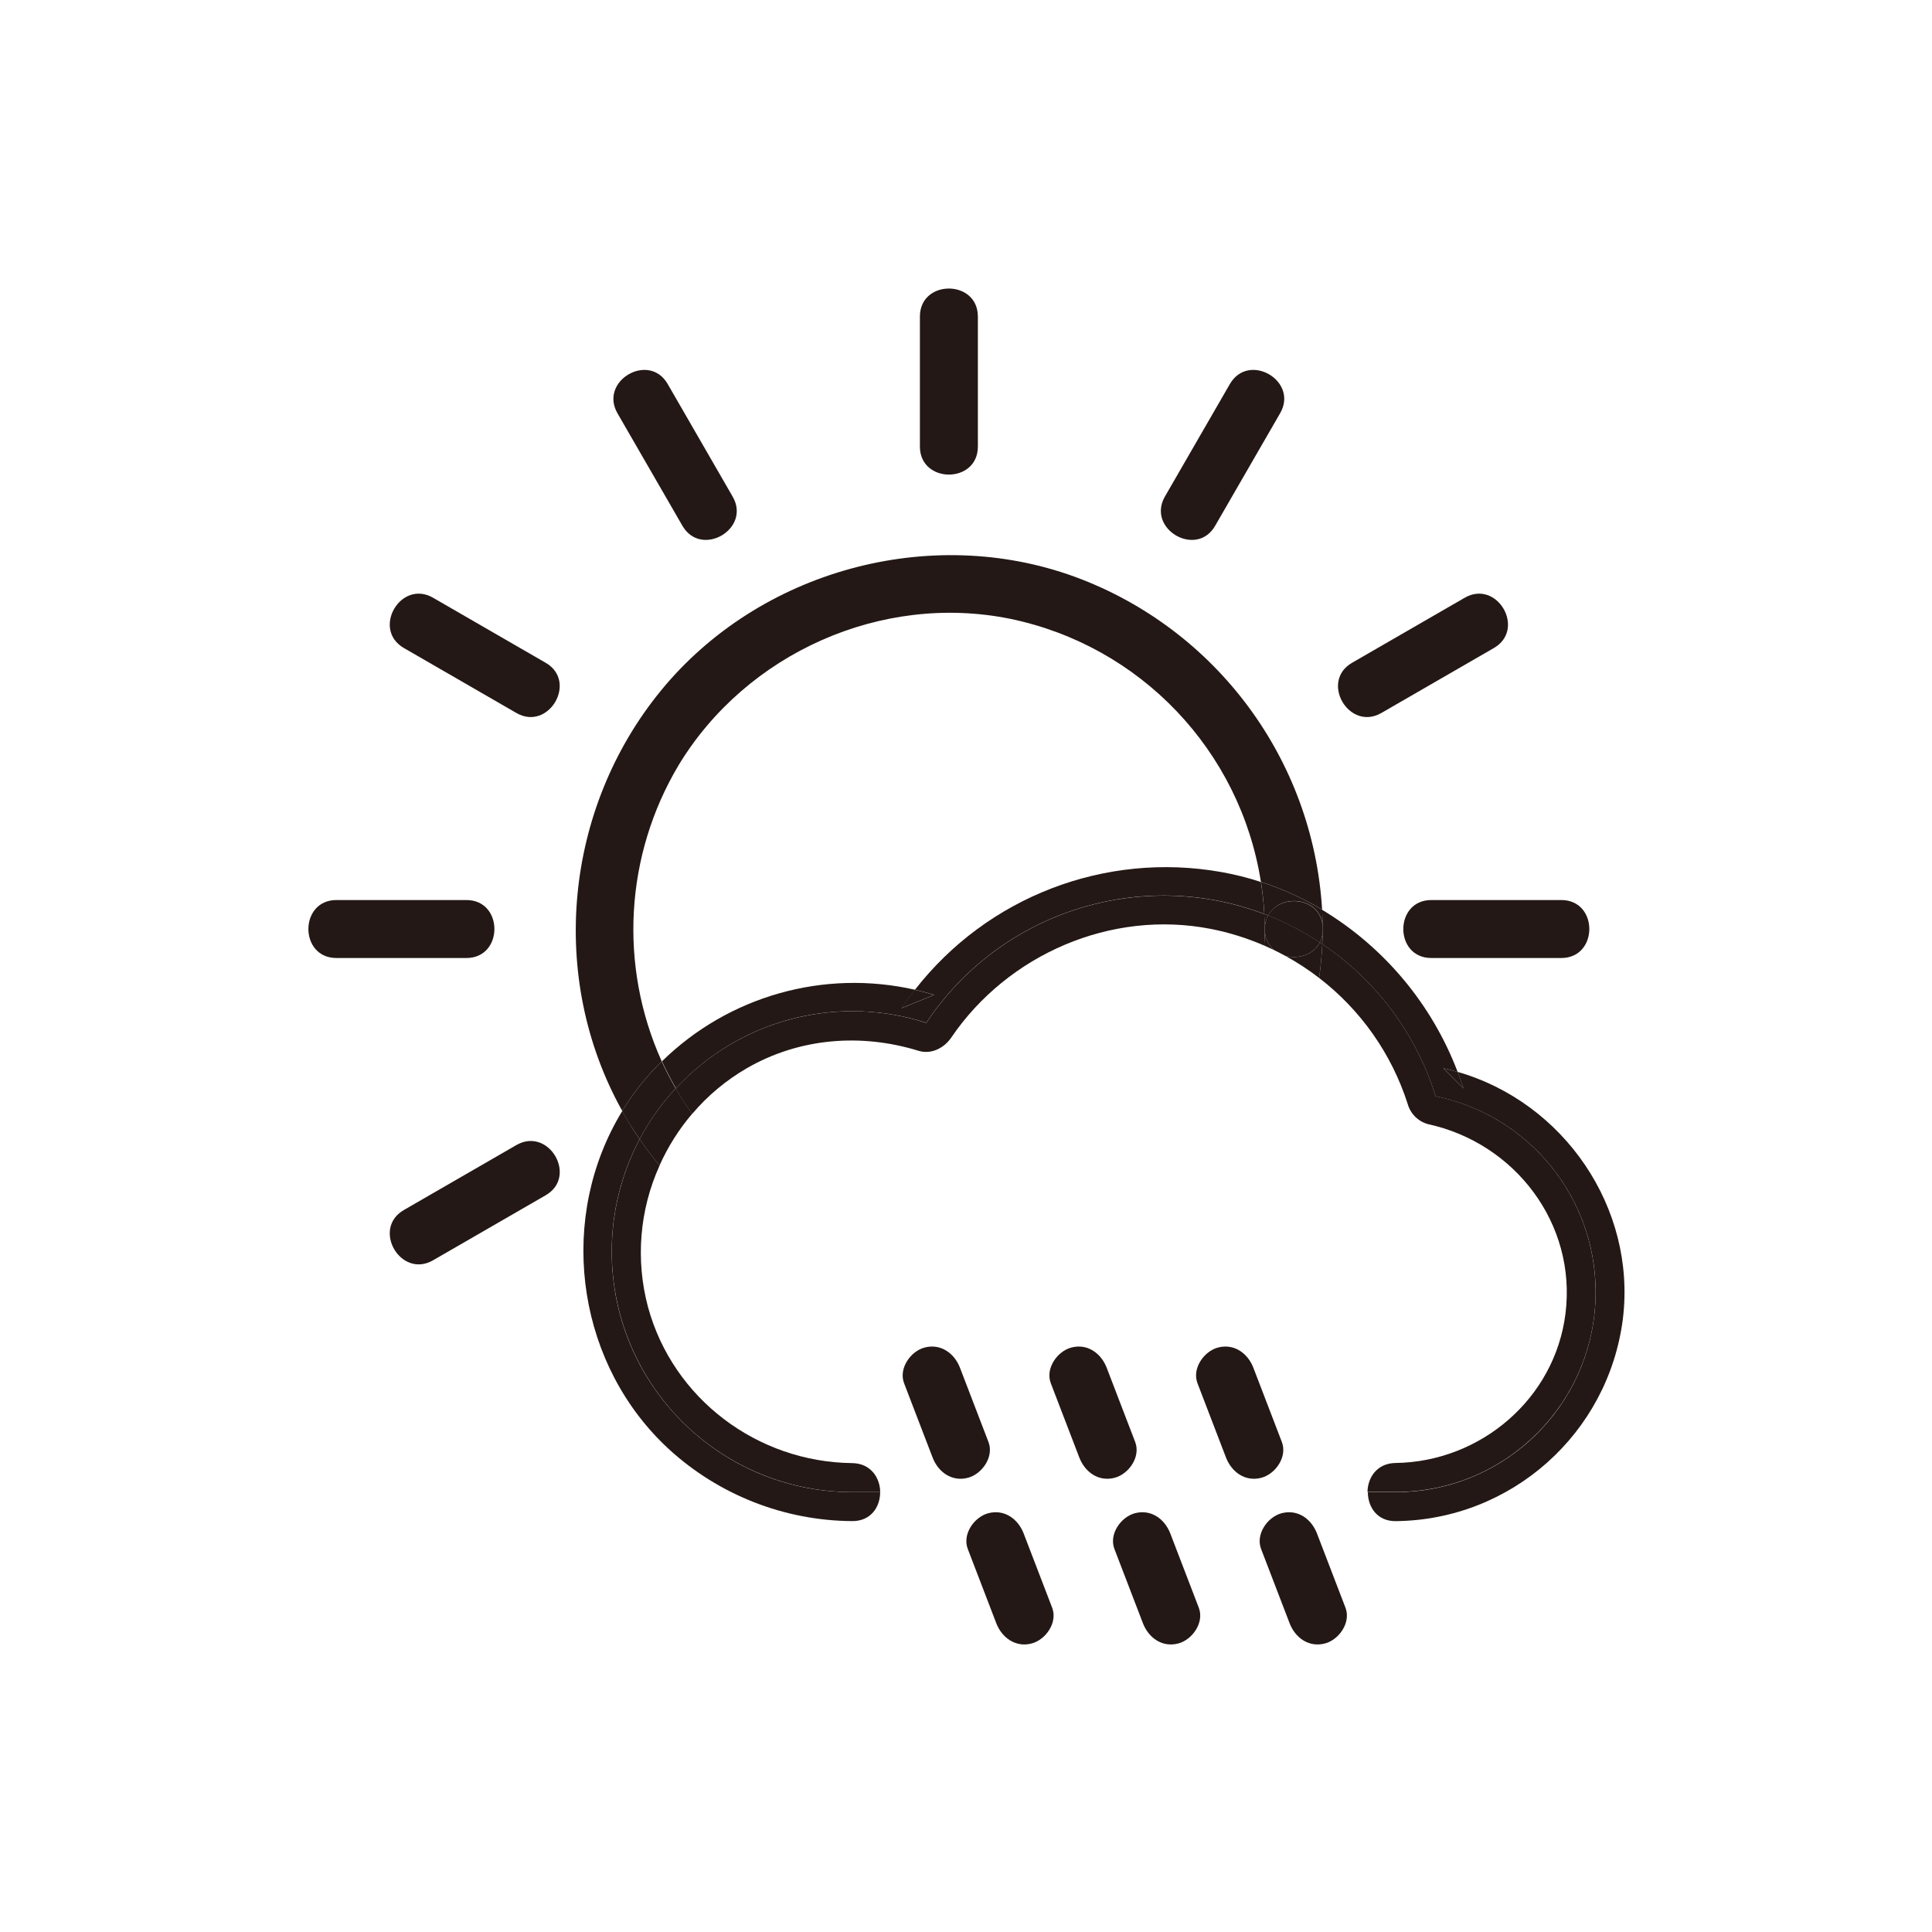
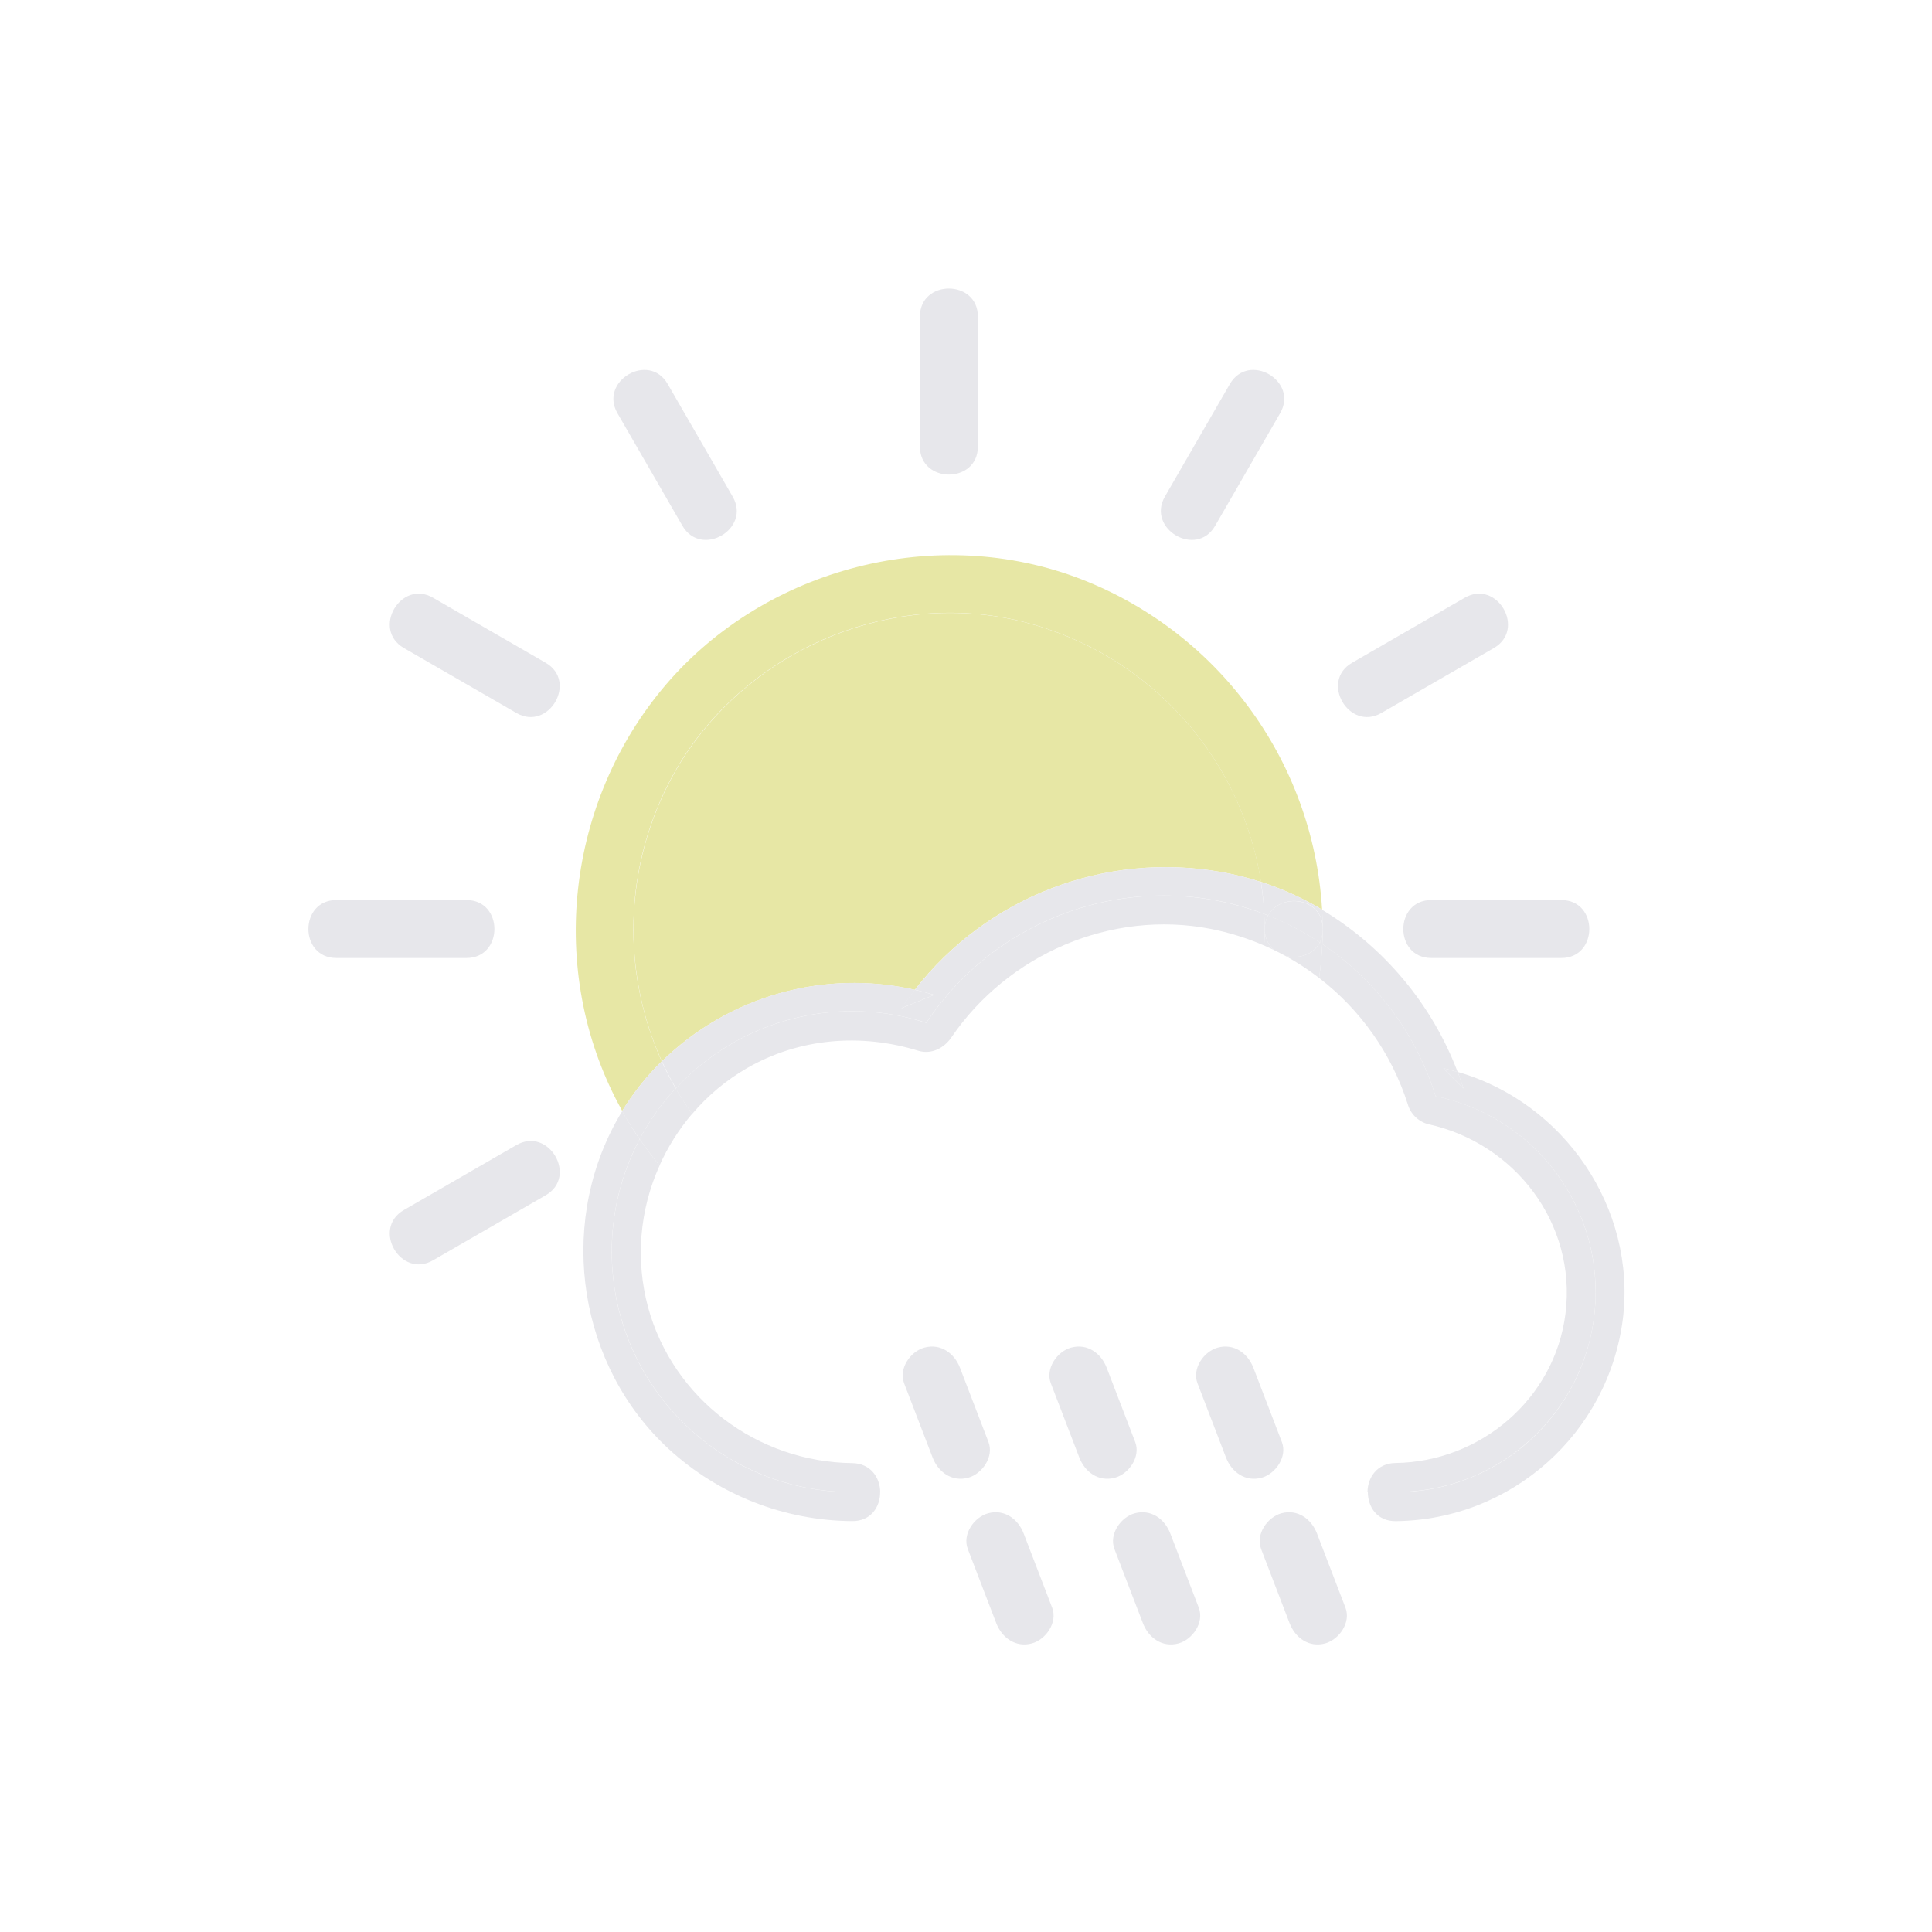
- <svg xmlns="http://www.w3.org/2000/svg" data-name="图层 1" id="图层_1" viewBox="0 0 500 500">
-   <defs>
-     <style>.cls-1{fill:none;}.cls-2{fill:#231815;}</style>
+ <svg xmlns="http://www.w3.org/2000/svg" data-name="图层 1" id="图层_1" viewBox="0 0 500 500" version="1.1">
+   <defs id="defs4">
+     <style id="style2">.cls-1{fill:none;}.cls-2{fill:#231815;}</style>
  </defs>
-   <path class="cls-1" d="M236.74,256.16A82.26,82.26,0,0,1,316,225.67a76.12,76.12,0,0,1,10.36,2.59,82.65,82.65,0,0,0-64.92-68.08c-33.28-6.74-68.23,8.91-85.76,37.86a83,83,0,0,0-4.39,76.63A71.06,71.06,0,0,1,236.74,256.16Z" />
-   <path class="cls-2" d="M171.25,274.66A83,83,0,0,1,175.64,198c17.54-28.95,52.48-44.6,85.76-37.86a82.65,82.65,0,0,1,64.92,68.08,78.24,78.24,0,0,1,15.84,7.19,98,98,0,0,0-63.86-86.09c-37.69-13.82-81.9-1.62-107.27,29.43-25,30.58-29.25,74.26-10,108.75A67.67,67.67,0,0,1,171.25,274.66Z" />
-   <path class="cls-2" d="M253.07,115.58V81.92c0-9.65-15-9.67-15,0v33.65C238.07,125.23,253.07,125.25,253.07,115.58Zm-7.5-33.65v0Z" />
-   <path class="cls-2" d="M189.61,128.52,172.79,99.37c-4.83-8.36-17.79-.81-13,7.57l16.83,29.15C181.49,144.45,194.46,136.9,189.61,128.52Zm-6.48,3.79-16.83-29.15Z" />
-   <path class="cls-2" d="M141.22,171.53,112.08,154.7c-8.37-4.84-15.94,8.12-7.57,13l29.15,16.83C142,189.32,149.59,176.36,141.22,171.53Zm-32.93-10.35L137.44,178Z" />
-   <path class="cls-2" d="M87.06,247.93h33.65c9.65,0,9.67-15,0-15H87.06C77.4,232.93,77.39,247.93,87.06,247.93Zm33.65-7.5h0Z" />
-   <path class="cls-2" d="M112.08,326.16l29.15-16.83c8.36-4.83.81-17.79-7.57-13l-29.15,16.83C96.15,318,103.69,331,112.08,326.16Zm25.36-23.3-29.15,16.83Z" />
-   <path class="cls-2" d="M370.42,247.93h33.65c9.65,0,9.67-15,0-15H370.42C360.77,232.93,360.75,247.93,370.42,247.93Zm0-7.5h0Z" />
-   <path class="cls-2" d="M379.06,154.7l-29.15,16.83c-8.36,4.83-.81,17.79,7.57,13l29.15-16.83C395,162.83,387.44,149.86,379.06,154.7ZM353.7,178l29.15-16.83Z" />
-   <path class="cls-2" d="M314.47,136.09l16.83-29.15c4.84-8.37-8.12-15.94-13-7.57l-16.83,29.15C296.68,136.89,309.64,144.46,314.47,136.09Zm10.35-32.93L308,132.3Z" />
-   <path class="cls-2" d="M378.77,281.7c-.46-1.45-1-2.87-1.51-4.28-1.23-.35-2.47-.68-3.73-1Z" />
-   <path class="cls-2" d="M377.25,277.41c.54,1.41,1,2.84,1.51,4.28l-5.24-5.24c1.26.27,2.5.6,3.73,1a83.68,83.68,0,0,0-35.1-42c.1,1.65.17,3.31.18,5,0,1.3-.05,2.6-.12,3.89a73.86,73.86,0,0,1,29.32,39.37,51.75,51.75,0,0,1-10.34,102.46H354c0,3.78,2.36,7.56,7.24,7.5A59.9,59.9,0,0,0,420,341.31C423.52,312.56,404.68,285.29,377.25,277.41Z" />
-   <path class="cls-2" d="M241.72,257.48c-1.65-.51-3.31-.94-5-1.32q-1.82,2.31-3.49,4.77Z" />
-   <path class="cls-2" d="M220.54,261.69a62.16,62.16,0,0,1,19.18,3,73.75,73.75,0,0,1,87.48-28.16,82.08,82.08,0,0,0-.89-8.28A76.12,76.12,0,0,0,316,225.67a82.26,82.26,0,0,0-79.21,30.48c1.67.38,3.33.81,5,1.32l-8.47,3.45q1.67-2.46,3.49-4.77a71.06,71.06,0,0,0-65.49,18.51,78.63,78.63,0,0,0,3.61,7A62.05,62.05,0,0,1,220.54,261.69Z" />
-   <path class="cls-2" d="M158.31,323.92a61.94,61.94,0,0,1,7.23-29.11c-1-1.44-1.95-2.9-2.86-4.4-.57-.94-1.12-1.9-1.65-2.86q-.81,1.33-1.57,2.71c-15.16,27.65-9.62,63.37,13.66,84.79a70.91,70.91,0,0,0,47.42,18.61c4.86.05,7.27-3.72,7.24-7.5h-7.24A62.23,62.23,0,0,1,158.31,323.92Z" />
-   <path class="cls-2" d="M165.54,294.8a62.36,62.36,0,0,1,9.32-13.13,78.63,78.63,0,0,1-3.61-7A67.67,67.67,0,0,0,161,287.55c.54,1,1.08,1.91,1.65,2.86C163.59,291.9,164.56,293.36,165.54,294.8Z" />
-   <path class="cls-2" d="M342.22,244.32c.06-1.29.11-2.59.12-3.89a7.44,7.44,0,0,1-.77,3.46Z" />
-   <path class="cls-2" d="M327.21,236.55l1,.38c3.17-6,14.22-4.79,14.15,3.5,0-1.67-.08-3.33-.18-5a78.24,78.24,0,0,0-15.84-7.19A82.08,82.08,0,0,1,327.21,236.55Z" />
-   <path class="cls-2" d="M328.18,236.93a73.48,73.48,0,0,1,13.39,7,7.44,7.44,0,0,0,.77-3.46C342.4,232.14,331.35,231,328.18,236.93Z" />
-   <path class="cls-2" d="M220.54,378.65c-24.5-.27-46.36-16.6-52.84-40.4a54.61,54.61,0,0,1,3-36.61q-2.71-3.29-5.14-6.84a62.23,62.23,0,0,0,55,91.35h7.24C227.75,382.43,225.34,378.71,220.54,378.65Z" />
-   <path class="cls-2" d="M412.94,334.4a51.77,51.77,0,0,0-41.41-50.71,73.86,73.86,0,0,0-29.32-39.37q-.21,4.42-.82,8.77a66.85,66.85,0,0,1,22.91,32.59,7.54,7.54,0,0,0,5.24,5.24c22.53,4.89,38.5,25.75,35.61,49-2.74,22.09-22,38.41-44,38.7-4.78.06-7.2,3.78-7.24,7.5h7.24A51.75,51.75,0,0,0,412.94,334.4Z" />
-   <path class="cls-2" d="M193.3,276.44c13.58-7.83,29.54-9.09,44.43-4.49,3.34,1,6.63-.74,8.47-3.45,14.65-21.54,41.42-33.14,67.15-28.1a66.9,66.9,0,0,1,13.82,4.31c.09-1.42.15-2.84.16-4.27s-.06-2.6-.13-3.88a73.75,73.75,0,0,0-87.48,28.16,62.23,62.23,0,0,0-64.87,17,77.3,77.3,0,0,0,4.29,6.55A54.16,54.16,0,0,1,193.3,276.44Z" />
-   <path class="cls-2" d="M327.33,240.43c0,1.43-.07,2.85-.16,4.27q1.3.57,2.57,1.18A6.94,6.94,0,0,1,327.33,240.43Z" />
-   <path class="cls-2" d="M332.63,247.37a67.23,67.23,0,0,1,8.76,5.72q.61-4.34.82-8.77l-.65-.43C339.93,247.12,336,248.28,332.63,247.37Z" />
-   <path class="cls-2" d="M329.75,245.89q1.46.71,2.88,1.48c3.34.91,7.3-.25,8.93-3.48a73.48,73.48,0,0,0-13.39-7,7.49,7.49,0,0,0-.85,3.5A6.94,6.94,0,0,0,329.75,245.89Z" />
-   <path class="cls-2" d="M328.18,236.93l-1-.38c.07,1.29.12,2.58.13,3.88A7.49,7.49,0,0,1,328.18,236.93Z" />
-   <path class="cls-2" d="M174.86,281.67a62.36,62.36,0,0,0-9.32,13.13q2.43,3.55,5.14,6.84a55.65,55.65,0,0,1,8.47-13.42A77.3,77.3,0,0,1,174.86,281.67Z" />
-   <path class="cls-2" d="M248.45,354c-1.45-3.78-5-6.39-9.23-5.24-3.61,1-6.7,5.42-5.24,9.23l7.37,19.2c1.45,3.78,5,6.39,9.23,5.24,3.61-1,6.7-5.42,5.24-9.23Zm-7.23,2,7.37,19.2Z" />
-   <path class="cls-2" d="M267.06,425.31c3.62-1,6.7-5.42,5.24-9.23l-7.37-19.2c-1.45-3.78-5-6.39-9.23-5.24-3.61,1-6.7,5.42-5.24,9.23l7.37,19.2C259.28,423.85,262.88,426.46,267.06,425.31Zm-2-7.23-7.37-19.2Z" />
-   <path class="cls-2" d="M286.42,354c-1.45-3.78-5-6.39-9.23-5.24-3.61,1-6.7,5.42-5.24,9.23l7.37,19.2c1.45,3.78,5,6.39,9.23,5.24,3.61-1,6.7-5.42,5.24-9.23Zm-7.23,2,7.37,19.2Z" />
-   <path class="cls-2" d="M302.88,396.88c-1.45-3.78-5-6.39-9.23-5.24-3.61,1-6.7,5.42-5.24,9.23l7.37,19.2c1.45,3.78,5,6.39,9.23,5.24,3.61-1,6.7-5.42,5.24-9.23Zm-7.23,2,7.37,19.2Z" />
-   <path class="cls-2" d="M324.38,354c-1.45-3.78-5-6.39-9.23-5.24-3.61,1-6.7,5.42-5.24,9.23l7.37,19.2c1.45,3.78,5,6.39,9.23,5.24,3.61-1,6.7-5.42,5.24-9.23Zm-7.23,2,7.37,19.2Z" />
-   <path class="cls-2" d="M340.84,396.88c-1.45-3.78-5-6.39-9.23-5.24-3.61,1-6.7,5.42-5.24,9.23l7.37,19.2c1.45,3.78,5,6.39,9.23,5.24,3.61-1,6.7-5.42,5.24-9.23Zm-7.23,2,7.37,19.2Z" />
+   <path class="cls-1" d="M236.74,256.16A82.26,82.26,0,0,1,316,225.67a76.12,76.12,0,0,1,10.36,2.59,82.65,82.65,0,0,0-64.92-68.08c-33.28-6.74-68.23,8.91-85.76,37.86a83,83,0,0,0-4.39,76.63A71.06,71.06,0,0,1,236.74,256.16Z" id="path8" style="fill:#e7e7a5;fill-opacity:1" />
+   <path class="cls-2" d="M171.25,274.66A83,83,0,0,1,175.64,198c17.54-28.95,52.48-44.6,85.76-37.86a82.65,82.65,0,0,1,64.92,68.08,78.24,78.24,0,0,1,15.84,7.19,98,98,0,0,0-63.86-86.09c-37.69-13.82-81.9-1.62-107.27,29.43-25,30.58-29.25,74.26-10,108.75A67.67,67.67,0,0,1,171.25,274.66Z" id="path10" style="fill:#e7e7a5;fill-opacity:1" />
+   <path class="cls-2" d="M253.07,115.58V81.92c0-9.65-15-9.67-15,0v33.65C238.07,125.23,253.07,125.25,253.07,115.58Zm-7.5-33.65v0Z" id="path12" style="fill:#e7e7eb;fill-opacity:1" />
+   <path class="cls-2" d="M189.61,128.52,172.79,99.37c-4.83-8.36-17.79-.81-13,7.57l16.83,29.15C181.49,144.45,194.46,136.9,189.61,128.52Zm-6.48,3.79-16.83-29.15Z" id="path14" style="fill:#e7e7eb;fill-opacity:1" />
+   <path class="cls-2" d="M141.22,171.53,112.08,154.7c-8.37-4.84-15.94,8.12-7.57,13l29.15,16.83C142,189.32,149.59,176.36,141.22,171.53Zm-32.93-10.35L137.44,178Z" id="path16" style="fill:#e7e7eb;fill-opacity:1" />
+   <path class="cls-2" d="M87.06,247.93h33.65c9.65,0,9.67-15,0-15H87.06C77.4,232.93,77.39,247.93,87.06,247.93Zm33.65-7.5h0Z" id="path18" style="fill:#e7e7eb;fill-opacity:1" />
+   <path class="cls-2" d="M112.08,326.16l29.15-16.83c8.36-4.83.81-17.79-7.57-13l-29.15,16.83C96.15,318,103.69,331,112.08,326.16Zm25.36-23.3-29.15,16.83Z" id="path20" style="fill:#e7e7eb;fill-opacity:1" />
+   <path class="cls-2" d="M370.42,247.93h33.65c9.65,0,9.67-15,0-15H370.42C360.77,232.93,360.75,247.93,370.42,247.93Zm0-7.5h0Z" id="path22" style="fill:#e7e7eb;fill-opacity:1" />
+   <path class="cls-2" d="M379.06,154.7l-29.15,16.83c-8.36,4.83-.81,17.79,7.57,13l29.15-16.83C395,162.83,387.44,149.86,379.06,154.7ZM353.7,178l29.15-16.83Z" id="path24" style="fill:#e7e7eb;fill-opacity:1" />
+   <path class="cls-2" d="M314.47,136.09l16.83-29.15c4.84-8.37-8.12-15.94-13-7.57l-16.83,29.15C296.68,136.89,309.64,144.46,314.47,136.09Zm10.35-32.93L308,132.3Z" id="path26" style="fill:#e7e7eb;fill-opacity:1" />
+   <path class="cls-2" d="M378.77,281.7c-.46-1.45-1-2.87-1.51-4.28-1.23-.35-2.47-.68-3.73-1Z" id="path28" style="fill:#e7e7eb;fill-opacity:1" />
+   <path class="cls-2" d="M377.25,277.41c.54,1.41,1,2.84,1.51,4.28l-5.24-5.24c1.26.27,2.5.6,3.73,1a83.68,83.68,0,0,0-35.1-42c.1,1.65.17,3.31.18,5,0,1.3-.05,2.6-.12,3.89a73.86,73.86,0,0,1,29.32,39.37,51.75,51.75,0,0,1-10.34,102.46H354c0,3.78,2.36,7.56,7.24,7.5A59.9,59.9,0,0,0,420,341.31C423.52,312.56,404.68,285.29,377.25,277.41Z" id="path30" style="fill:#e7e7eb;fill-opacity:1" />
+   <path class="cls-2" d="M241.72,257.48c-1.65-.51-3.31-.94-5-1.32q-1.82,2.31-3.49,4.77Z" id="path32" style="fill:#e7e7eb;fill-opacity:1" />
+   <path class="cls-2" d="M220.54,261.69a62.16,62.16,0,0,1,19.18,3,73.75,73.75,0,0,1,87.48-28.16,82.08,82.08,0,0,0-.89-8.28A76.12,76.12,0,0,0,316,225.67a82.26,82.26,0,0,0-79.21,30.48c1.67.38,3.33.81,5,1.32l-8.47,3.45q1.67-2.46,3.49-4.77a71.06,71.06,0,0,0-65.49,18.51,78.63,78.63,0,0,0,3.61,7A62.05,62.05,0,0,1,220.54,261.69Z" id="path34" style="fill:#e7e7eb;fill-opacity:1" />
+   <path class="cls-2" d="M158.31,323.92a61.94,61.94,0,0,1,7.23-29.11c-1-1.44-1.95-2.9-2.86-4.4-.57-.94-1.12-1.9-1.65-2.86q-.81,1.33-1.57,2.71c-15.16,27.65-9.62,63.37,13.66,84.79a70.91,70.91,0,0,0,47.42,18.61c4.86.05,7.27-3.72,7.24-7.5h-7.24A62.23,62.23,0,0,1,158.31,323.92Z" id="path36" style="fill:#e7e7eb;fill-opacity:1" />
+   <path class="cls-2" d="M165.54,294.8a62.36,62.36,0,0,1,9.32-13.13,78.63,78.63,0,0,1-3.61-7A67.67,67.67,0,0,0,161,287.55c.54,1,1.08,1.91,1.65,2.86C163.59,291.9,164.56,293.36,165.54,294.8Z" id="path38" style="fill:#e7e7eb;fill-opacity:1" />
+   <path class="cls-2" d="M342.22,244.32c.06-1.29.11-2.59.12-3.89a7.44,7.44,0,0,1-.77,3.46Z" id="path40" style="fill:#e7e7eb;fill-opacity:1" />
+   <path class="cls-2" d="M327.21,236.55l1,.38c3.17-6,14.22-4.79,14.15,3.5,0-1.67-.08-3.33-.18-5a78.24,78.24,0,0,0-15.84-7.19A82.08,82.08,0,0,1,327.21,236.55Z" id="path42" style="fill:#e7e7eb;fill-opacity:1" />
+   <path class="cls-2" d="M328.18,236.93a73.48,73.48,0,0,1,13.39,7,7.44,7.44,0,0,0,.77-3.46C342.4,232.14,331.35,231,328.18,236.93Z" id="path44" style="fill:#e7e7eb;fill-opacity:1" />
+   <path class="cls-2" d="M220.54,378.65c-24.5-.27-46.36-16.6-52.84-40.4a54.61,54.61,0,0,1,3-36.61q-2.71-3.29-5.14-6.84a62.23,62.23,0,0,0,55,91.35h7.24C227.75,382.43,225.34,378.71,220.54,378.65Z" id="path46" style="fill:#e7e7eb;fill-opacity:1" />
+   <path class="cls-2" d="M412.94,334.4a51.77,51.77,0,0,0-41.41-50.71,73.86,73.86,0,0,0-29.32-39.37q-.21,4.42-.82,8.77a66.85,66.85,0,0,1,22.91,32.59,7.54,7.54,0,0,0,5.24,5.24c22.53,4.89,38.5,25.75,35.61,49-2.74,22.09-22,38.41-44,38.7-4.78.06-7.2,3.78-7.24,7.5h7.24A51.75,51.75,0,0,0,412.94,334.4Z" id="path48" style="fill:#e7e7eb;fill-opacity:1" />
+   <path class="cls-2" d="M193.3,276.44c13.58-7.83,29.54-9.09,44.43-4.49,3.34,1,6.63-.74,8.47-3.45,14.65-21.54,41.42-33.14,67.15-28.1a66.9,66.9,0,0,1,13.82,4.31c.09-1.42.15-2.84.16-4.27s-.06-2.6-.13-3.88a73.75,73.75,0,0,0-87.48,28.16,62.23,62.23,0,0,0-64.87,17,77.3,77.3,0,0,0,4.29,6.55A54.16,54.16,0,0,1,193.3,276.44Z" id="path50" style="fill:#e7e7eb;fill-opacity:1" />
+   <path class="cls-2" d="M327.33,240.43c0,1.43-.07,2.85-.16,4.27q1.3.57,2.57,1.18A6.94,6.94,0,0,1,327.33,240.43Z" id="path52" style="fill:#e7e7eb;fill-opacity:1" />
+   <path class="cls-2" d="M332.63,247.37a67.23,67.23,0,0,1,8.76,5.72q.61-4.34.82-8.77l-.65-.43C339.93,247.12,336,248.28,332.63,247.37Z" id="path54" style="fill:#e7e7eb;fill-opacity:1" />
+   <path class="cls-2" d="M329.75,245.89q1.46.71,2.88,1.48c3.34.91,7.3-.25,8.93-3.48a73.48,73.48,0,0,0-13.39-7,7.49,7.49,0,0,0-.85,3.5A6.94,6.94,0,0,0,329.75,245.89Z" id="path56" style="fill:#e7e7eb;fill-opacity:1" />
+   <path class="cls-2" d="M328.18,236.93l-1-.38c.07,1.29.12,2.58.13,3.88A7.49,7.49,0,0,1,328.18,236.93Z" id="path58" style="fill:#e7e7eb;fill-opacity:1" />
+   <path class="cls-2" d="M174.86,281.67a62.36,62.36,0,0,0-9.32,13.13q2.43,3.55,5.14,6.84a55.65,55.65,0,0,1,8.47-13.42A77.3,77.3,0,0,1,174.86,281.67Z" id="path60" style="fill:#e7e7eb;fill-opacity:1" />
+   <path class="cls-2" d="M248.45,354c-1.45-3.78-5-6.39-9.23-5.24-3.61,1-6.7,5.42-5.24,9.23l7.37,19.2c1.45,3.78,5,6.39,9.23,5.24,3.61-1,6.7-5.42,5.24-9.23Zm-7.23,2,7.37,19.2Z" id="path62" style="fill:#e7e7eb;fill-opacity:1" />
+   <path class="cls-2" d="M267.06,425.31c3.62-1,6.7-5.42,5.24-9.23l-7.37-19.2c-1.45-3.78-5-6.39-9.23-5.24-3.61,1-6.7,5.42-5.24,9.23l7.37,19.2C259.28,423.85,262.88,426.46,267.06,425.31Zm-2-7.23-7.37-19.2Z" id="path64" style="fill:#e7e7eb;fill-opacity:1" />
+   <path class="cls-2" d="M286.42,354c-1.45-3.78-5-6.39-9.23-5.24-3.61,1-6.7,5.42-5.24,9.23l7.37,19.2c1.45,3.78,5,6.39,9.23,5.24,3.61-1,6.7-5.42,5.24-9.23Zm-7.23,2,7.37,19.2Z" id="path66" style="fill:#e7e7eb;fill-opacity:1" />
+   <path class="cls-2" d="M302.88,396.88c-1.45-3.78-5-6.39-9.23-5.24-3.61,1-6.7,5.42-5.24,9.23l7.37,19.2c1.45,3.78,5,6.39,9.23,5.24,3.61-1,6.7-5.42,5.24-9.23Zm-7.23,2,7.37,19.2Z" id="path68" style="fill:#e7e7eb;fill-opacity:1" />
+   <path class="cls-2" d="M324.38,354c-1.45-3.78-5-6.39-9.23-5.24-3.61,1-6.7,5.42-5.24,9.23l7.37,19.2c1.45,3.78,5,6.39,9.23,5.24,3.61-1,6.7-5.42,5.24-9.23Zm-7.23,2,7.37,19.2Z" id="path70" style="fill:#e7e7eb;fill-opacity:1" />
+   <path class="cls-2" d="M340.84,396.88c-1.45-3.78-5-6.39-9.23-5.24-3.61,1-6.7,5.42-5.24,9.23l7.37,19.2c1.45,3.78,5,6.39,9.23,5.24,3.61-1,6.7-5.42,5.24-9.23Zm-7.23,2,7.37,19.2Z" id="path72" style="fill:#e7e7eb;fill-opacity:1" />
</svg>
